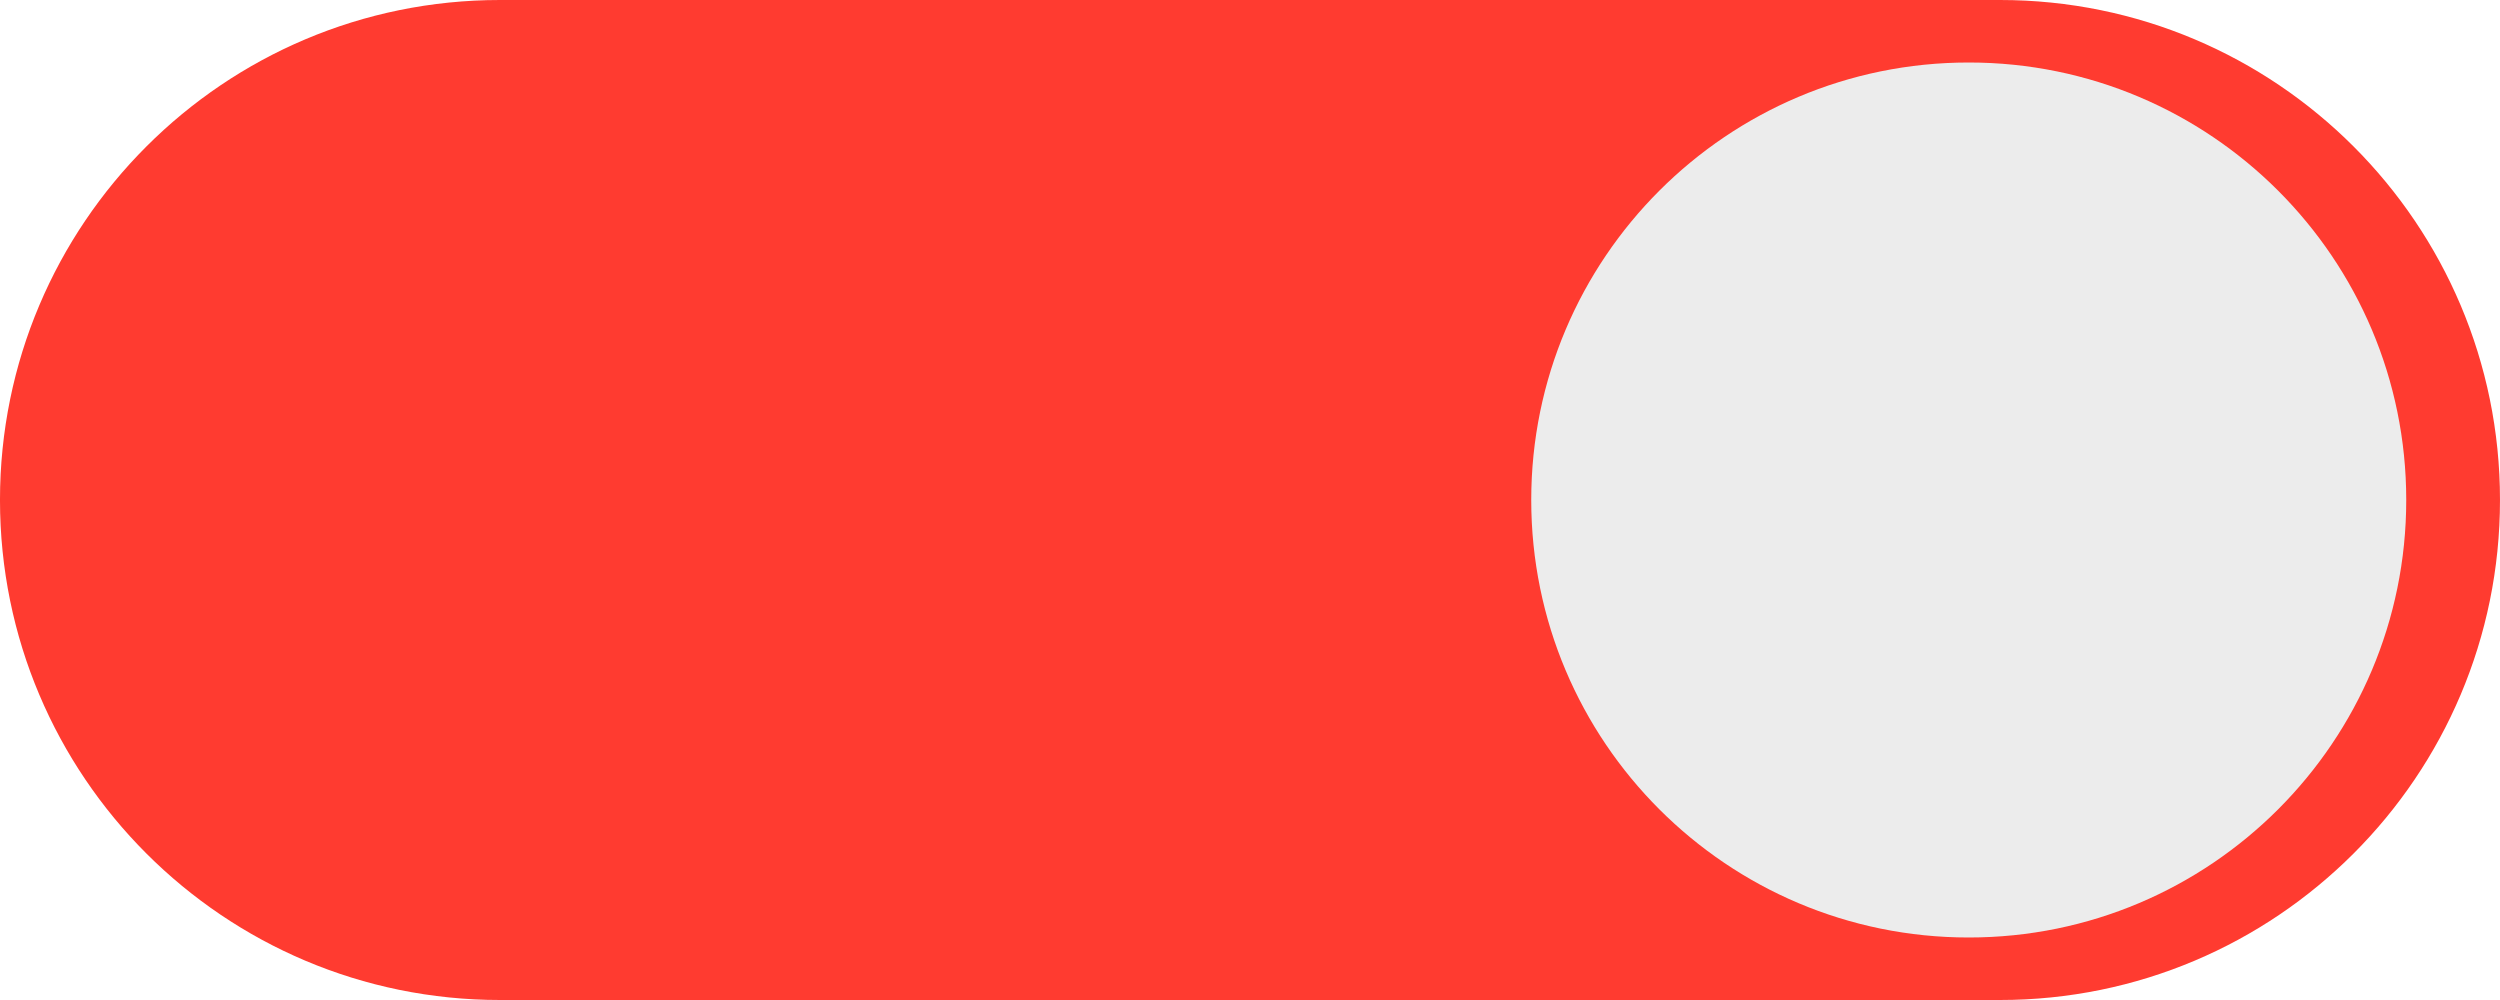
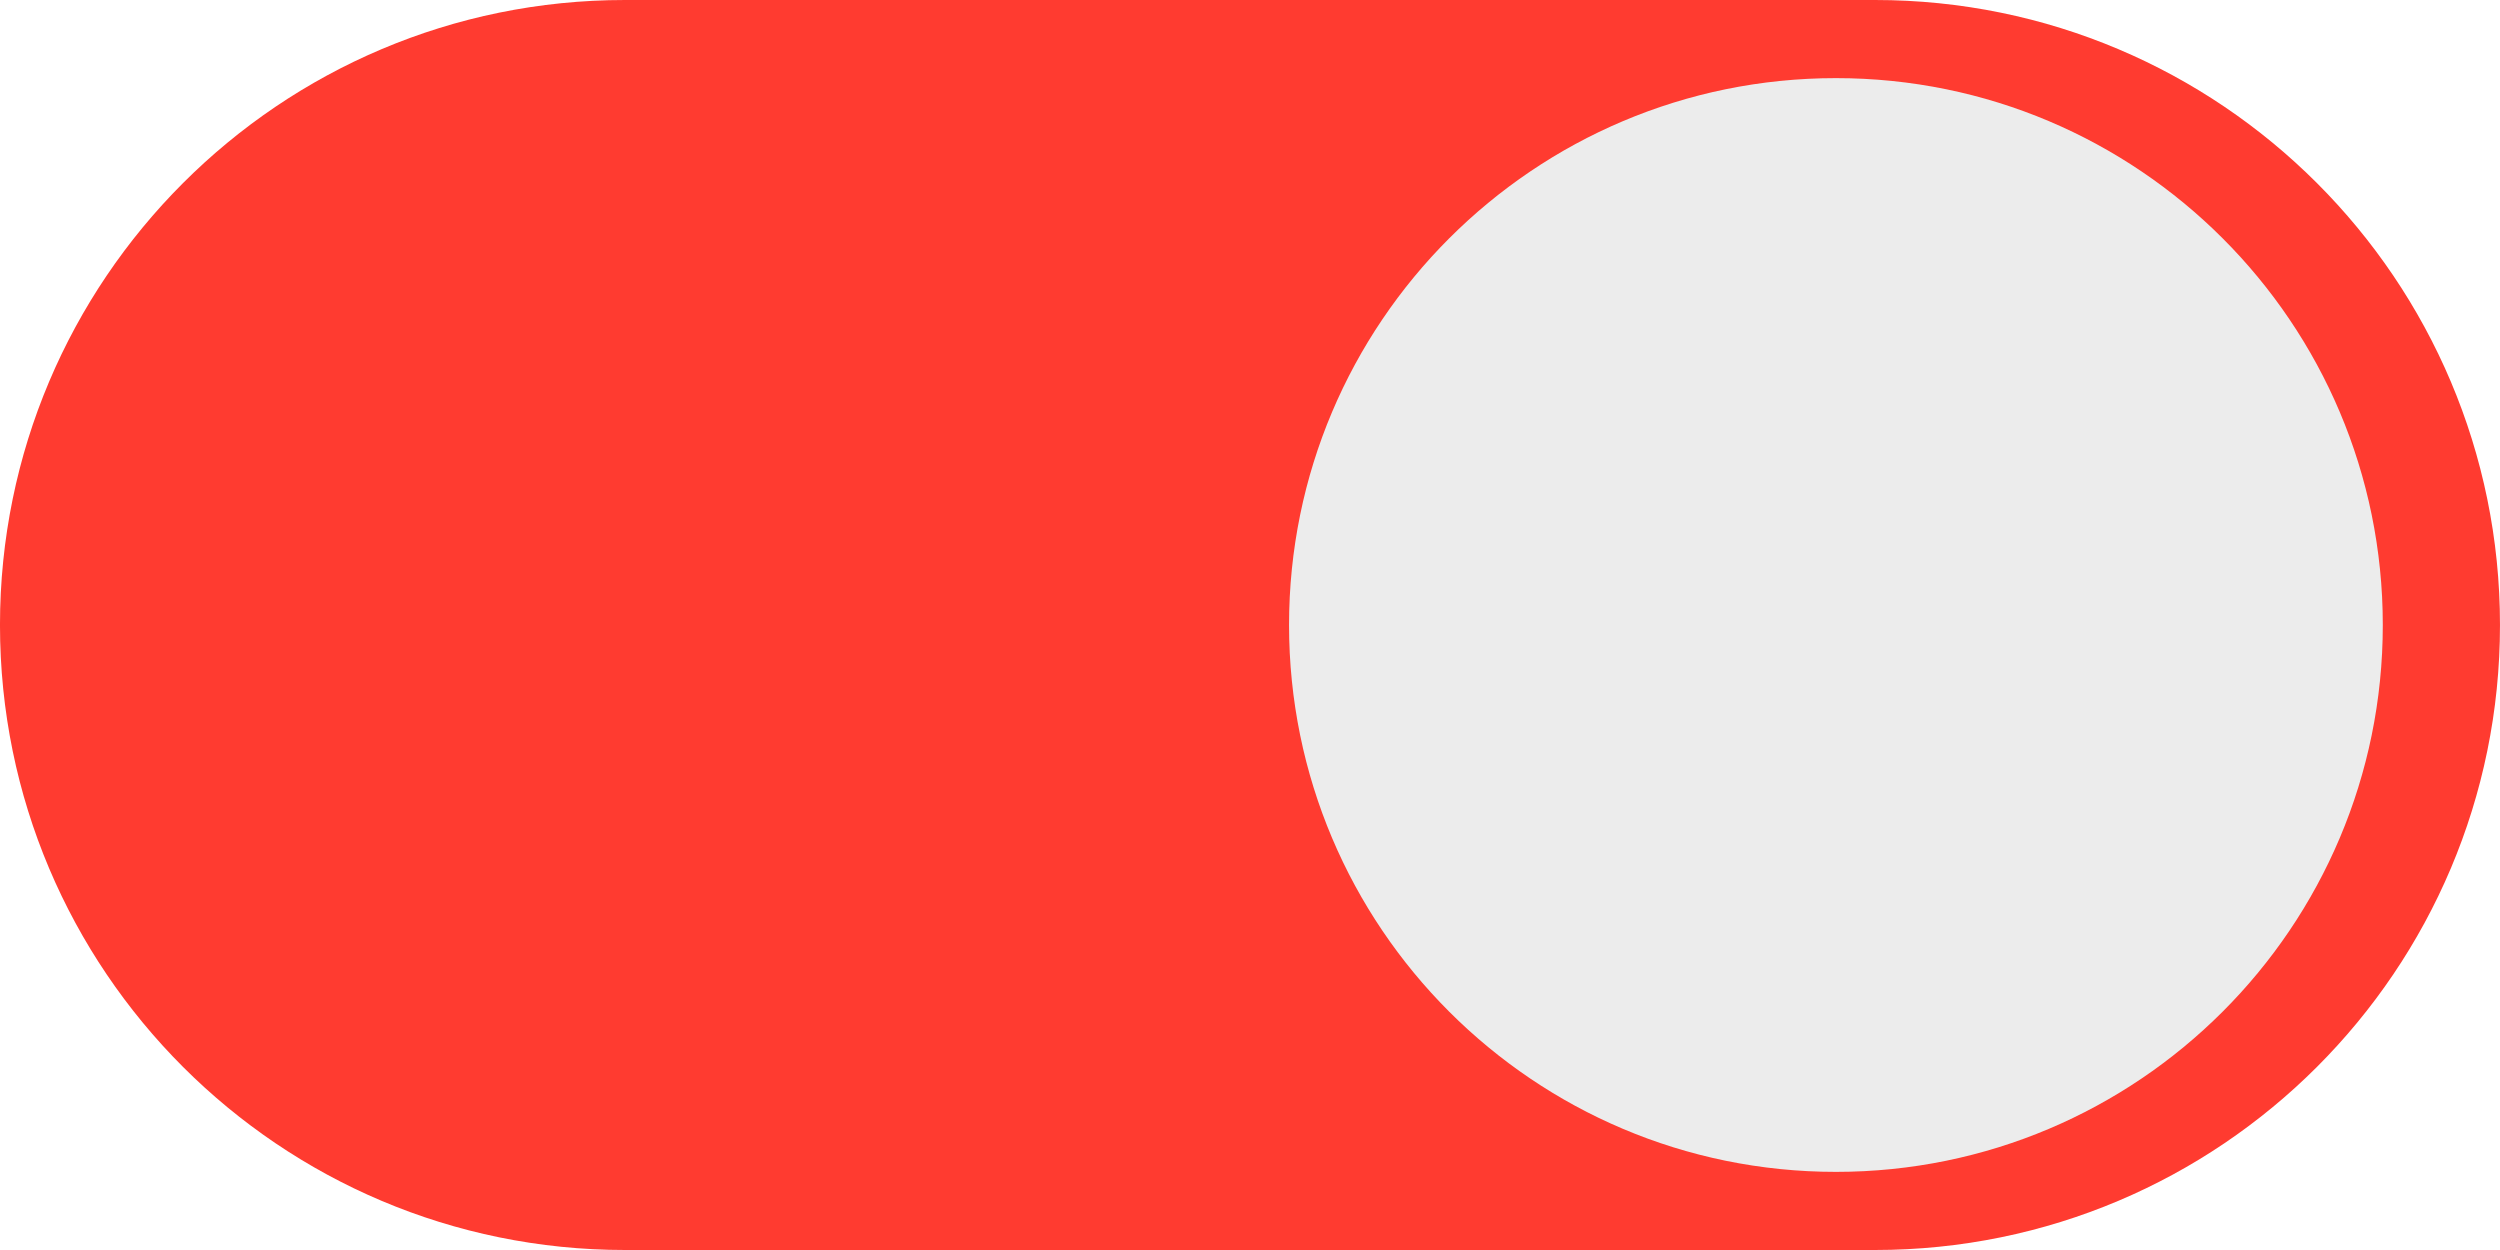
- <svg xmlns="http://www.w3.org/2000/svg" width="40" height="16" viewBox="0 0 40 16" id="svg2" version="1.1">
+ <svg xmlns="http://www.w3.org/2000/svg" width="32" height="16" viewBox="0 0 32 16" id="svg2" version="1.1">
  <defs id="defs4" />
-   <g id="layer1" transform="translate(-0.1881828,-1020.067)">
-     <rect style="fill:#ff3b30;fill-opacity:1;stroke:none;stroke-width:0;stroke-linejoin:round;stroke-miterlimit:4;stroke-dasharray:none;stroke-opacity:1" id="rect4250" width="40" height="16" x="0.188" y="1020.067" rx="8" />
+   <g id="layer1" transform="translate(-8.188183,-1020.067)">
+     <rect style="fill:#ff3b30;fill-opacity:1;stroke:none;stroke-width:0;stroke-linejoin:round;stroke-miterlimit:4;stroke-dasharray:none;stroke-opacity:1" id="rect4250" width="32" height="16" x="8.188" y="1020.067" rx="8" ry="8" />
    <circle style="fill:#ececec;fill-opacity:1;stroke:none;stroke-opacity:1" id="path4135" cx="31.688" cy="1028.067" r="7" />
  </g>
</svg>
